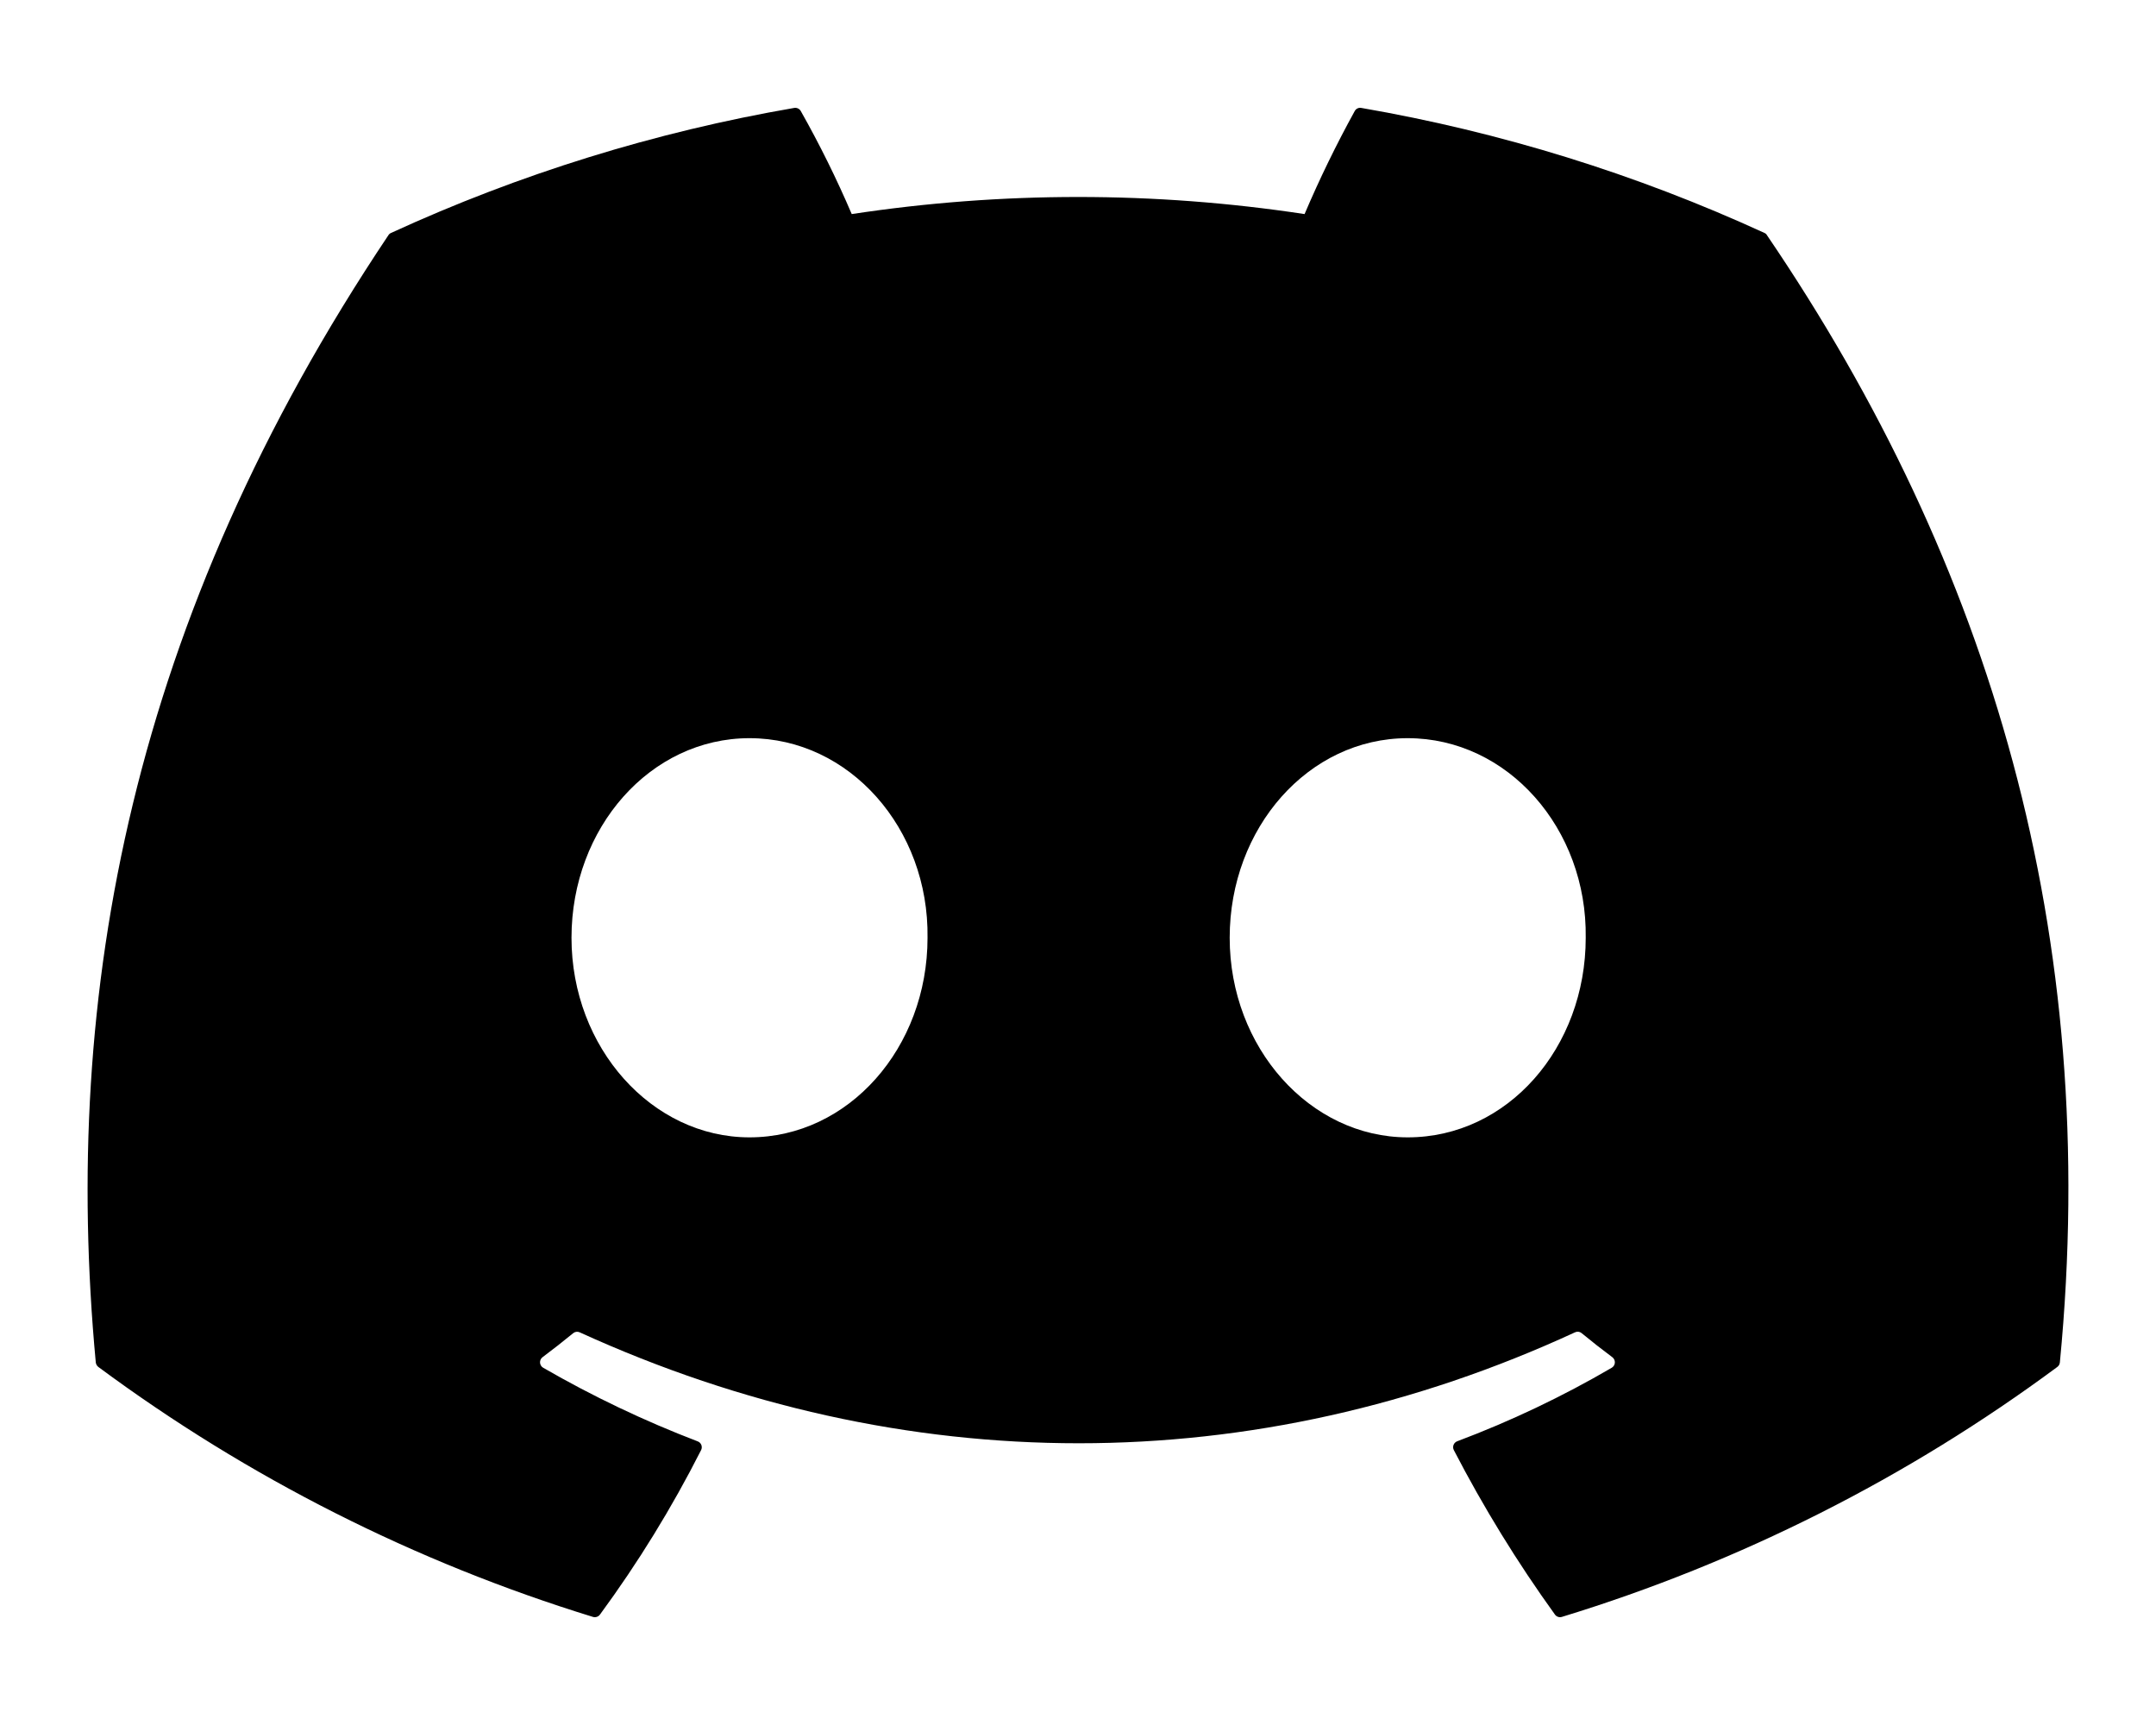
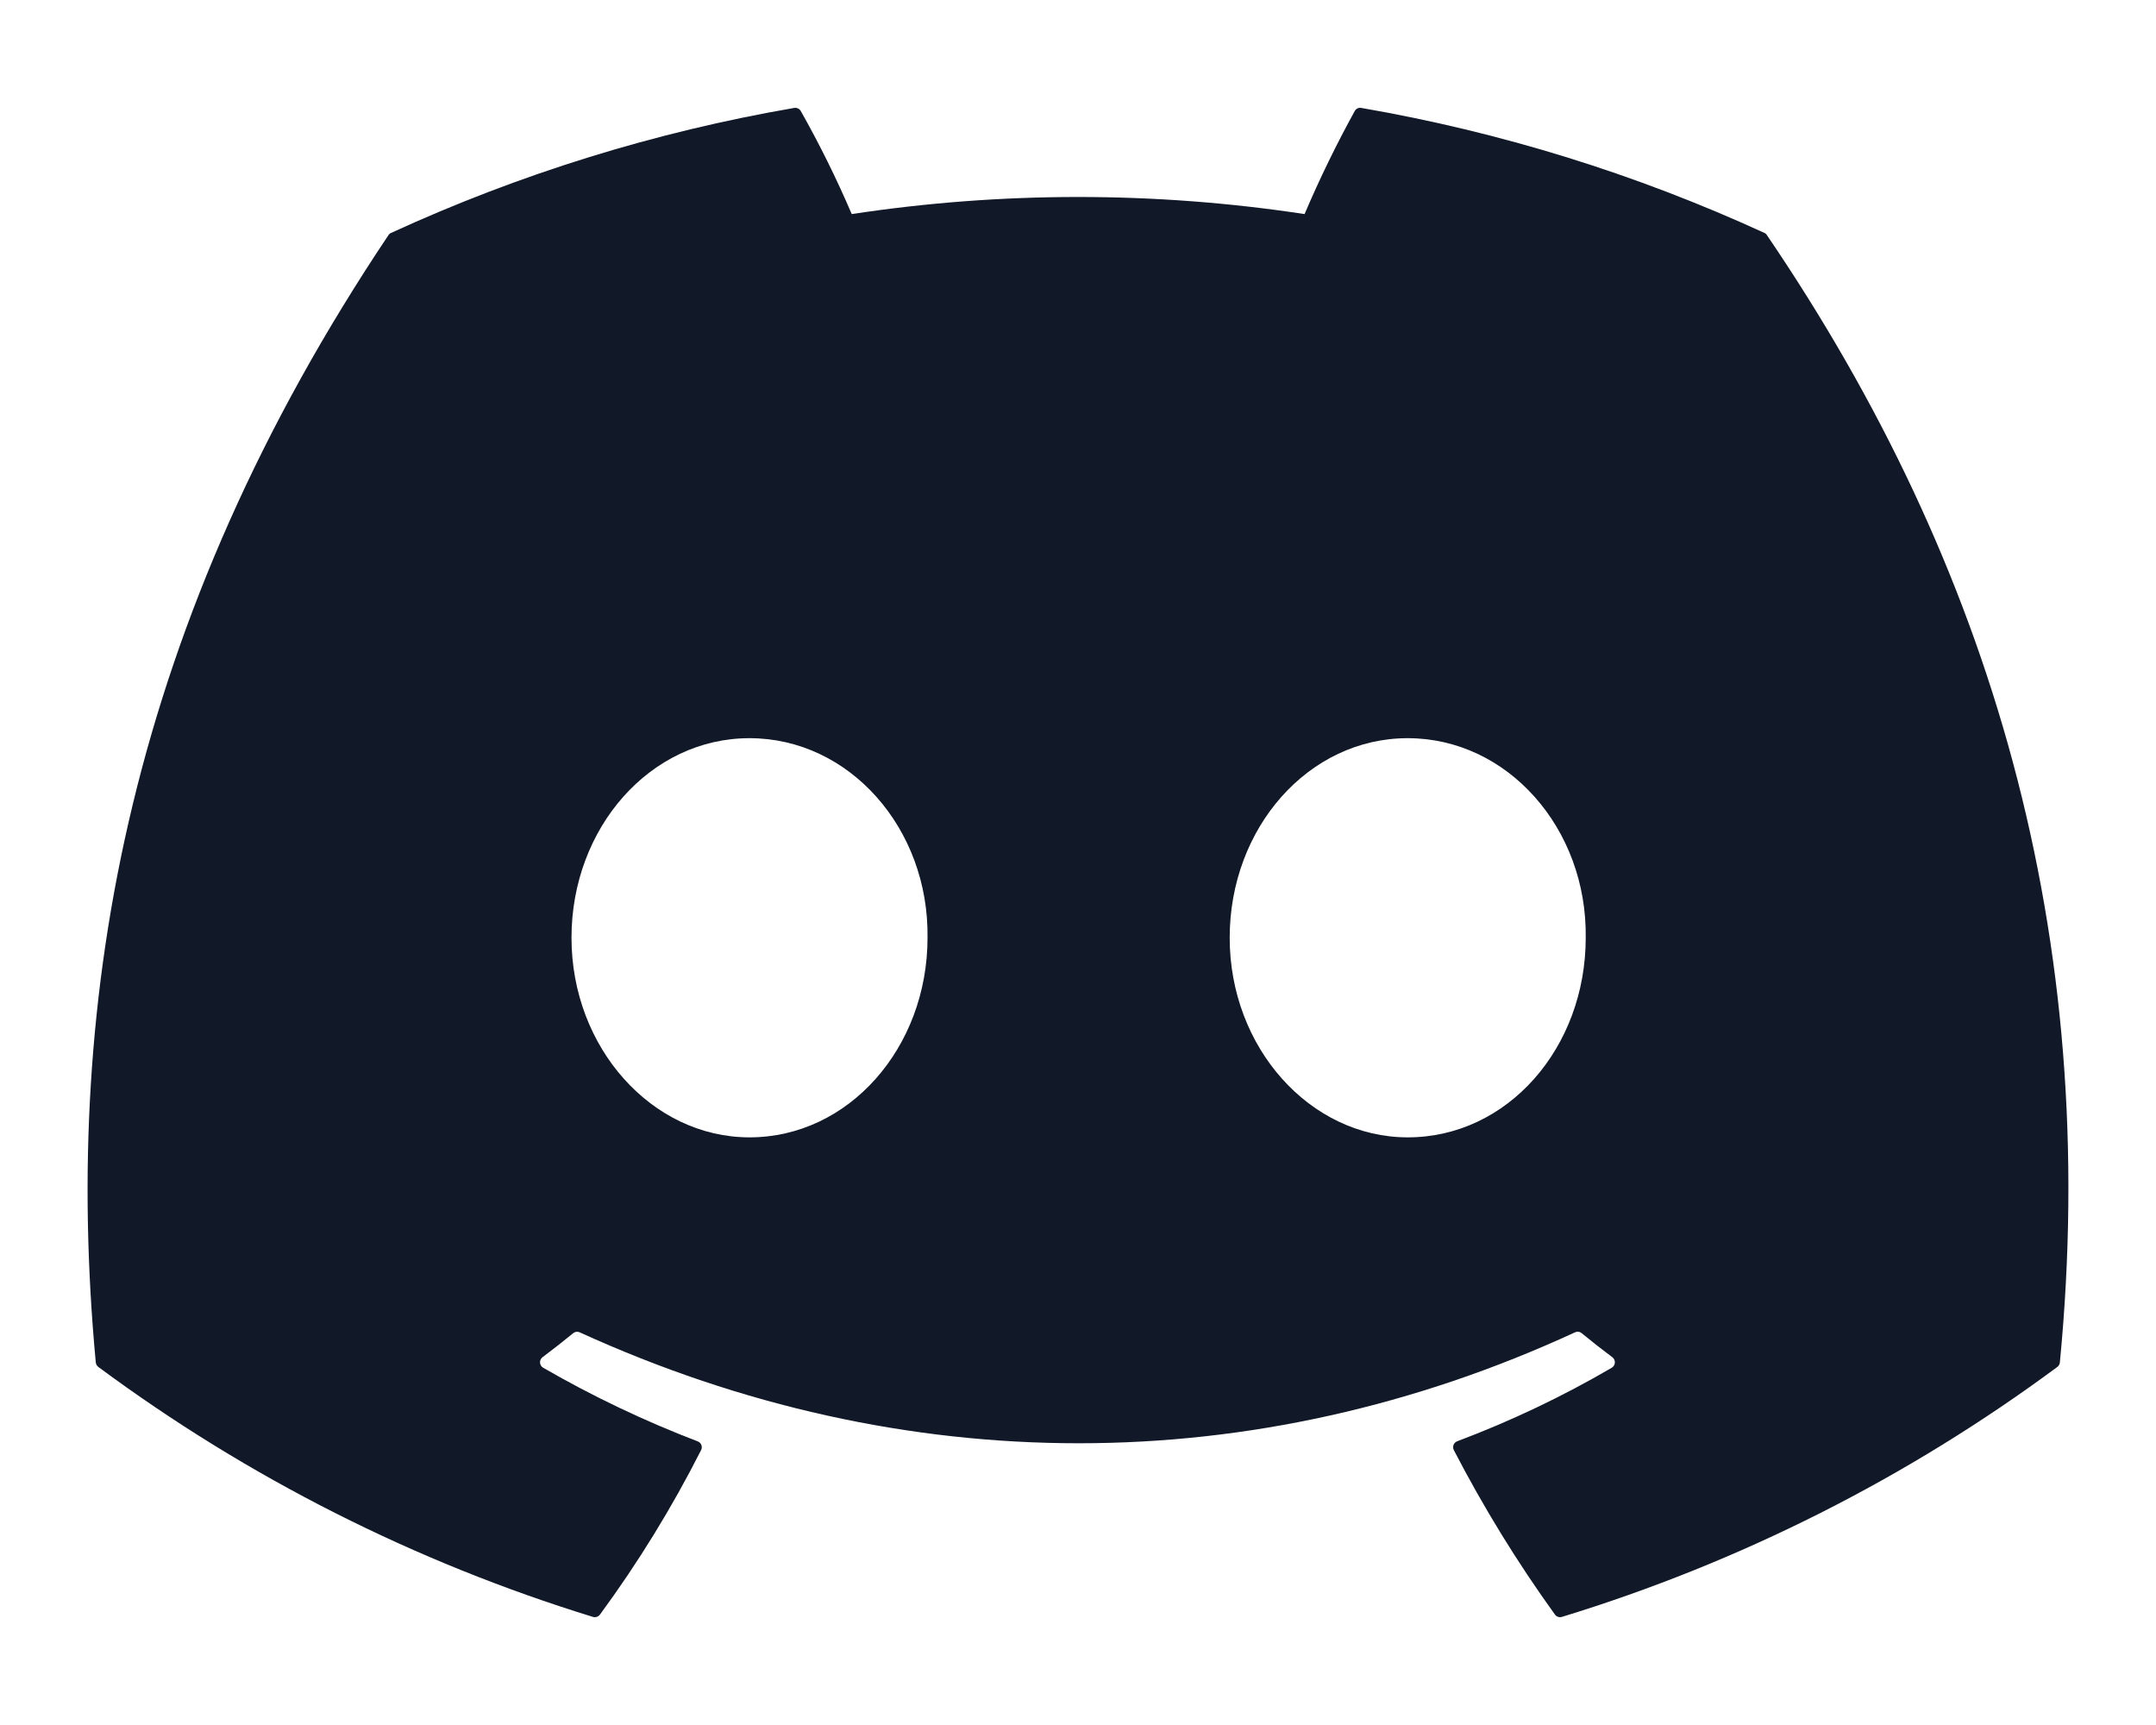
<svg xmlns="http://www.w3.org/2000/svg" viewBox="0 0 640 512">
-   <path d="M524.531,69.836a1.5,1.5,0,0,0-.764-.7A485.065,485.065,0,0,0,404.081,32.03a1.816,1.816,0,0,0-1.923.91,337.461,337.461,0,0,0-14.9,30.6,447.848,447.848,0,0,0-134.426,0,309.541,309.541,0,0,0-15.135-30.6,1.89,1.89,0,0,0-1.924-.91A483.689,483.689,0,0,0,116.085,69.137a1.712,1.712,0,0,0-.788.676C39.068,183.651,18.186,294.69,28.43,404.354a2.016,2.016,0,0,0,.765,1.375A487.666,487.666,0,0,0,176.02,479.918a1.9,1.9,0,0,0,2.063-.676A348.2,348.2,0,0,0,208.12,430.4a1.86,1.86,0,0,0-1.019-2.588,321.173,321.173,0,0,1-45.868-21.853,1.885,1.885,0,0,1-.185-3.126c3.082-2.309,6.166-4.711,9.109-7.137a1.819,1.819,0,0,1,1.9-.256c96.229,43.917,200.41,43.917,295.5,0a1.812,1.812,0,0,1,1.924.233c2.944,2.426,6.027,4.851,9.132,7.16a1.884,1.884,0,0,1-.162,3.126,301.407,301.407,0,0,1-45.89,21.83,1.875,1.875,0,0,0-1,2.611,391.055,391.055,0,0,0,30.014,48.815,1.864,1.864,0,0,0,2.063.7A486.048,486.048,0,0,0,610.7,405.729a1.882,1.882,0,0,0,.765-1.352C623.729,277.594,590.933,167.465,524.531,69.836ZM222.491,337.58c-28.972,0-52.844-26.587-52.844-59.239S193.056,219.1,222.491,219.1c29.665,0,53.306,26.82,52.843,59.239C275.334,310.993,251.924,337.58,222.491,337.58Zm195.38,0c-28.971,0-52.843-26.587-52.843-59.239S388.437,219.1,417.871,219.1c29.667,0,53.307,26.82,52.844,59.239C470.715,310.993,447.538,337.58,417.871,337.58Z" />
+   <path fill="#111827" d="M524.531,69.836a1.5,1.5,0,0,0-.764-.7A485.065,485.065,0,0,0,404.081,32.03a1.816,1.816,0,0,0-1.923.91,337.461,337.461,0,0,0-14.9,30.6,447.848,447.848,0,0,0-134.426,0,309.541,309.541,0,0,0-15.135-30.6,1.89,1.89,0,0,0-1.924-.91A483.689,483.689,0,0,0,116.085,69.137a1.712,1.712,0,0,0-.788.676C39.068,183.651,18.186,294.69,28.43,404.354a2.016,2.016,0,0,0,.765,1.375A487.666,487.666,0,0,0,176.02,479.918a1.9,1.9,0,0,0,2.063-.676A348.2,348.2,0,0,0,208.12,430.4a1.86,1.86,0,0,0-1.019-2.588,321.173,321.173,0,0,1-45.868-21.853,1.885,1.885,0,0,1-.185-3.126c3.082-2.309,6.166-4.711,9.109-7.137a1.819,1.819,0,0,1,1.9-.256c96.229,43.917,200.41,43.917,295.5,0a1.812,1.812,0,0,1,1.924.233c2.944,2.426,6.027,4.851,9.132,7.16a1.884,1.884,0,0,1-.162,3.126,301.407,301.407,0,0,1-45.89,21.83,1.875,1.875,0,0,0-1,2.611,391.055,391.055,0,0,0,30.014,48.815,1.864,1.864,0,0,0,2.063.7A486.048,486.048,0,0,0,610.7,405.729a1.882,1.882,0,0,0,.765-1.352C623.729,277.594,590.933,167.465,524.531,69.836ZM222.491,337.58c-28.972,0-52.844-26.587-52.844-59.239S193.056,219.1,222.491,219.1c29.665,0,53.306,26.82,52.843,59.239C275.334,310.993,251.924,337.58,222.491,337.58Zm195.38,0c-28.971,0-52.843-26.587-52.843-59.239S388.437,219.1,417.871,219.1c29.667,0,53.307,26.82,52.844,59.239C470.715,310.993,447.538,337.58,417.871,337.58Z" />
</svg>
